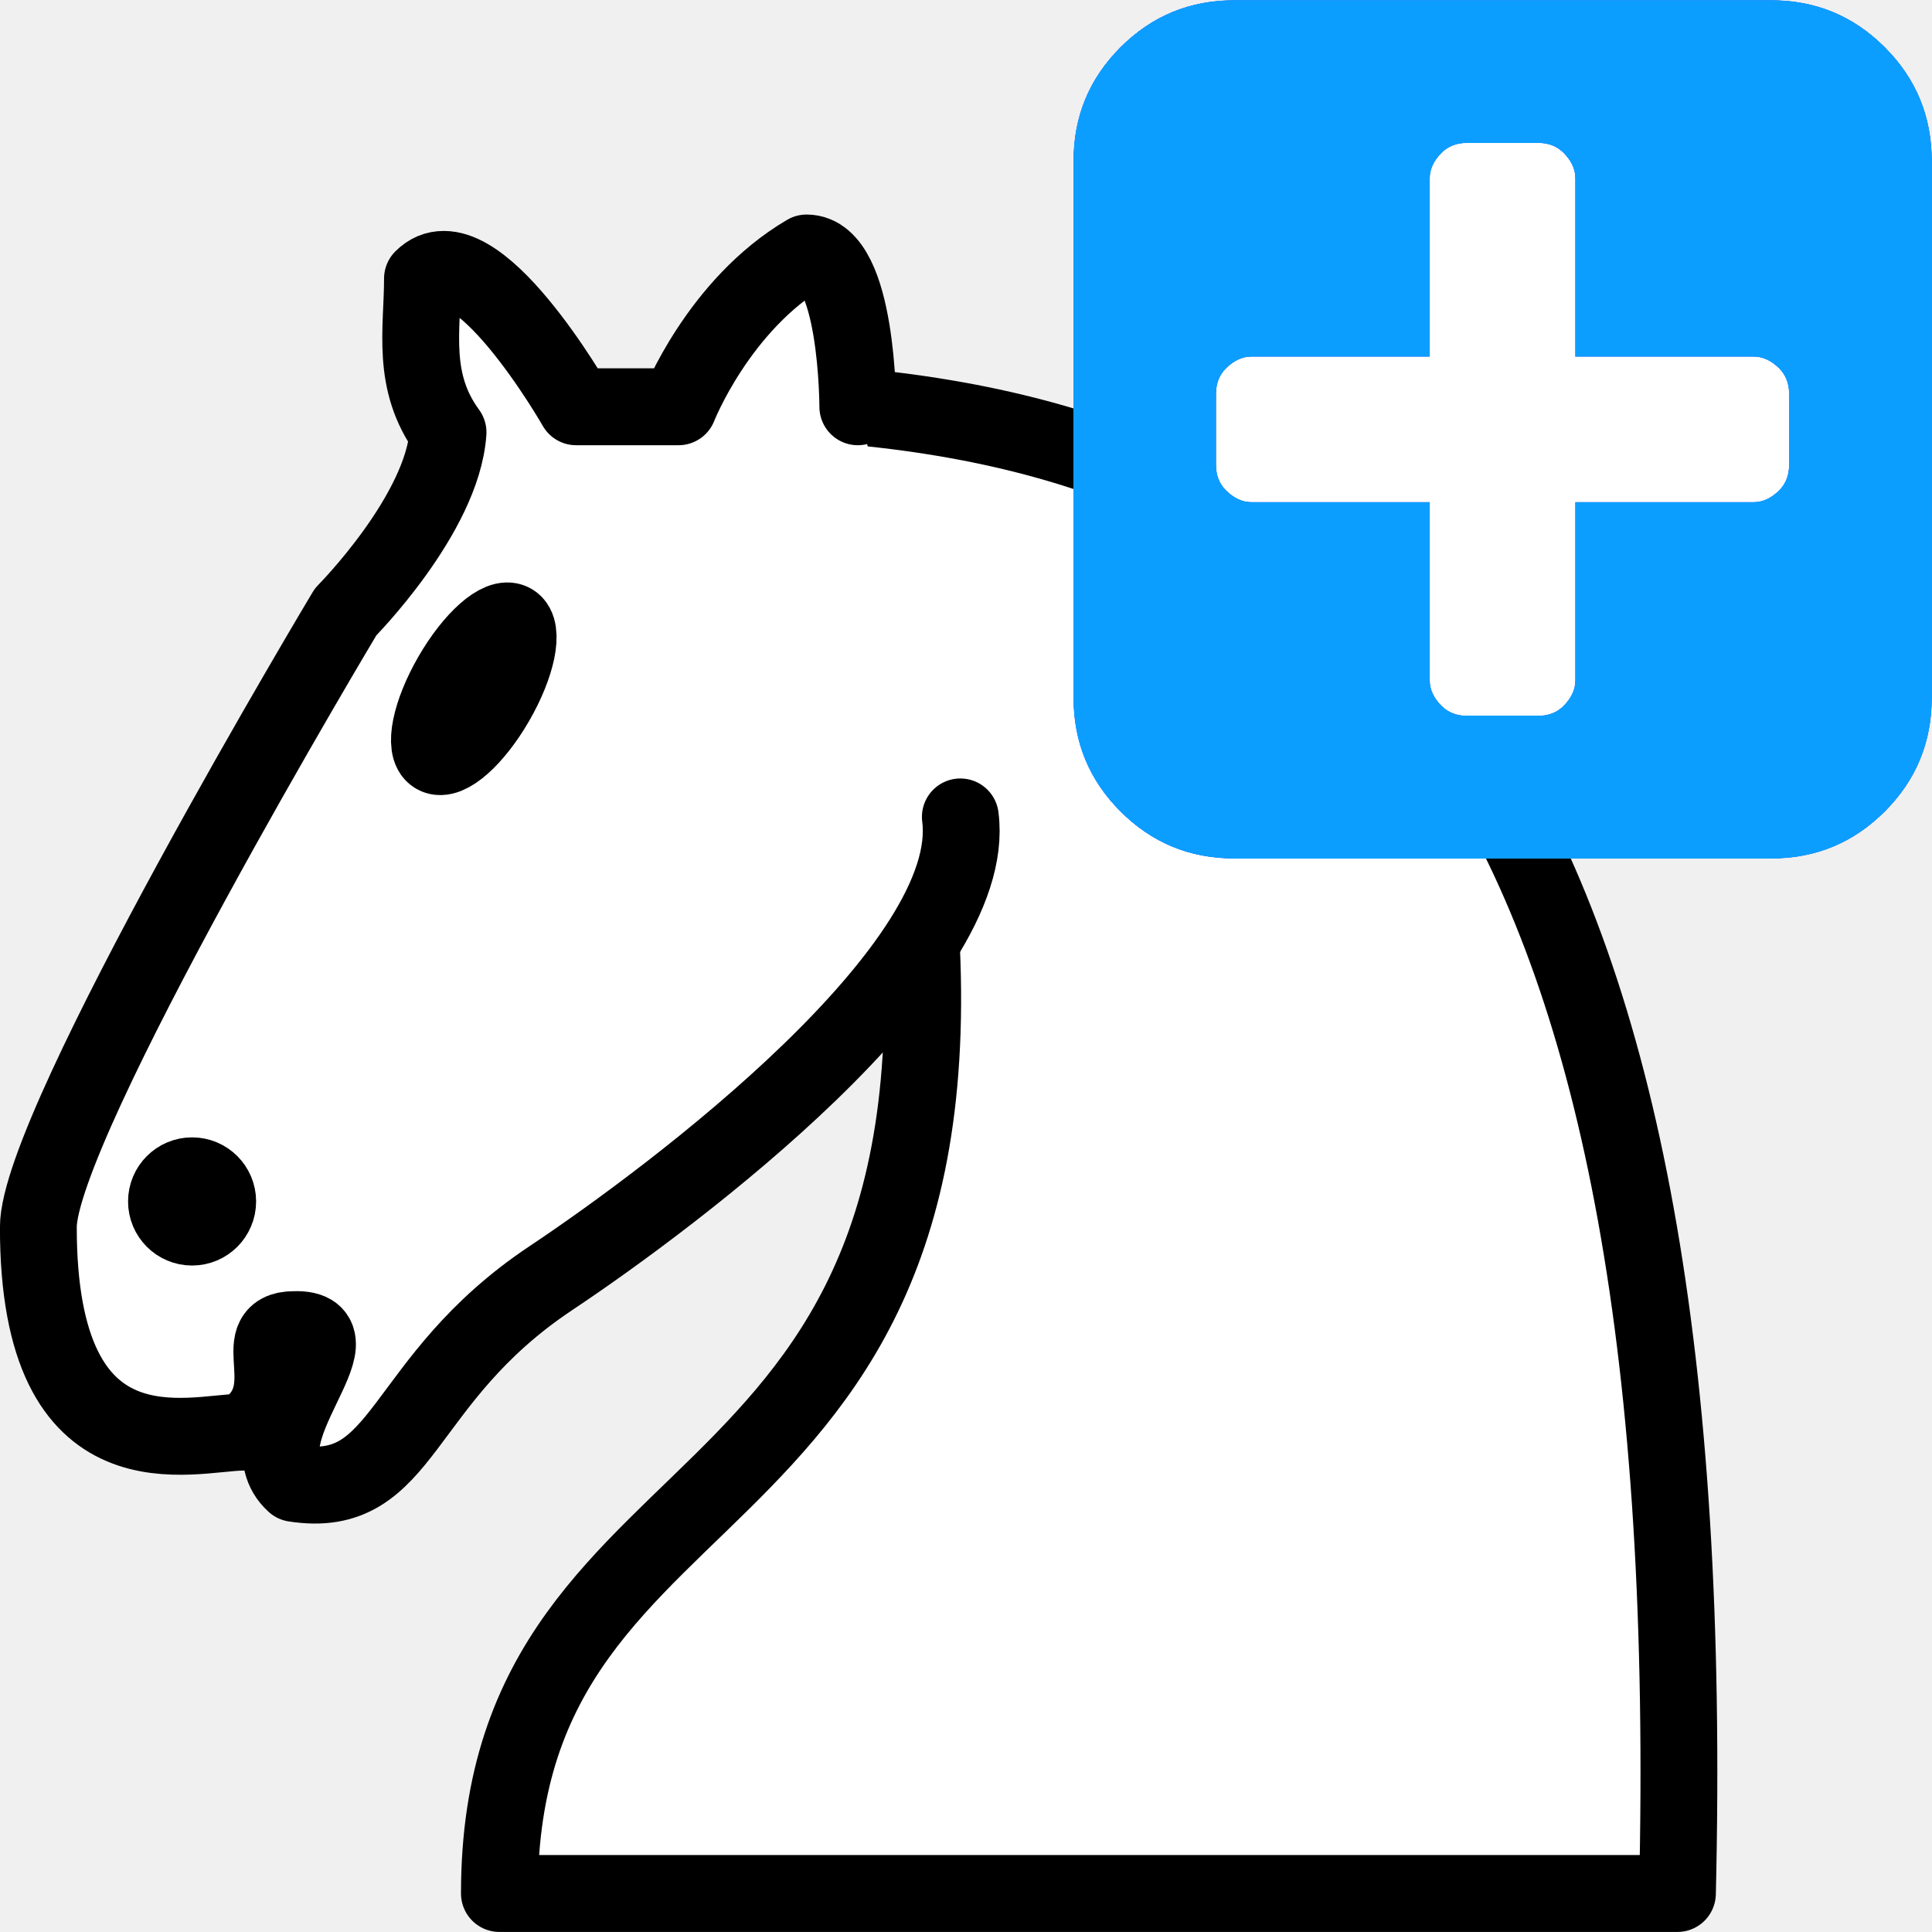
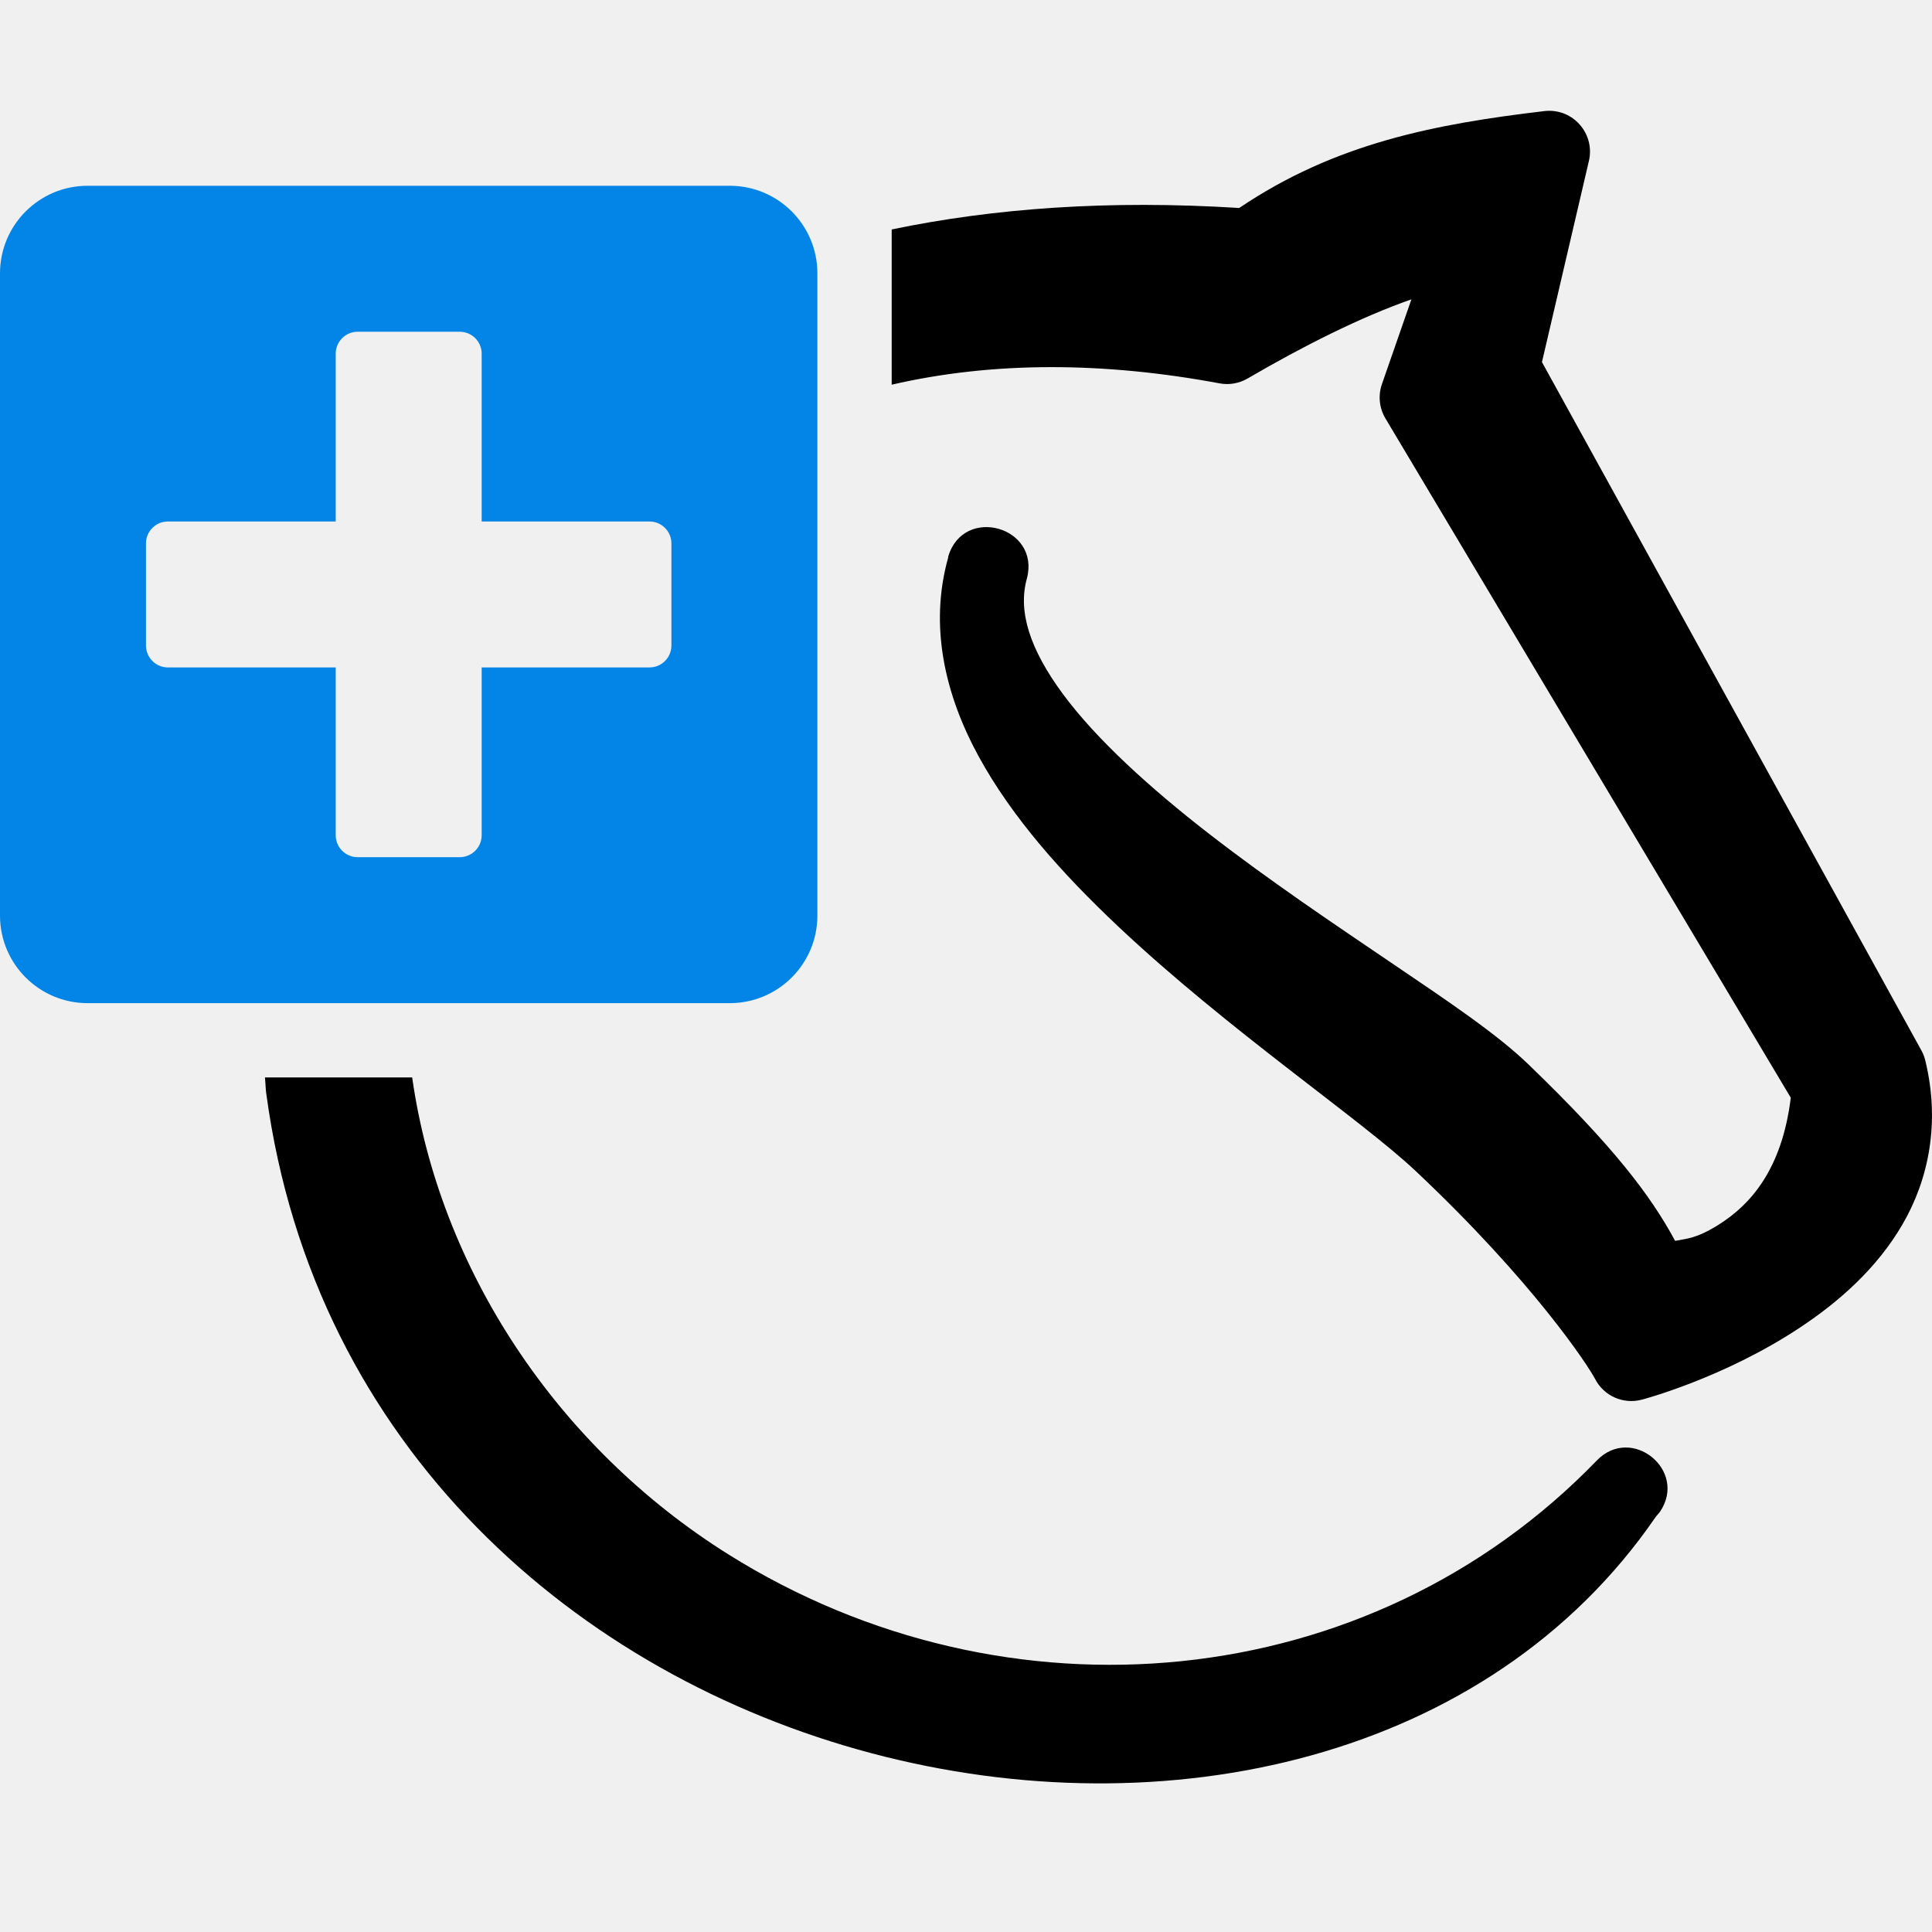
- <svg xmlns="http://www.w3.org/2000/svg" version="1.1" width="45" height="45" id="svg4546">
-   <defs id="defs4550">
-     <filter style="color-interpolation-filters:sRGB;" id="filter840">
-       <feComposite in2="SourceGraphic" operator="arithmetic" k1="0" k2="1" result="composite1" id="feComposite826" />
-       <feColorMatrix in="composite1" values="1" type="saturate" result="colormatrix1" id="feColorMatrix828" />
-       <feFlood flood-opacity="0" flood-color="rgb(54,146,231)" result="flood1" id="feFlood830" />
-       <feBlend in="flood1" in2="colormatrix1" mode="multiply" result="blend1" id="feBlend832" />
-       <feBlend in2="blend1" mode="screen" result="blend2" id="feBlend834" />
-       <feColorMatrix in="blend2" values="1" type="saturate" result="colormatrix2" id="feColorMatrix836" />
-       <feComposite in="colormatrix2" in2="SourceGraphic" operator="in" k2="1" result="fbSourceGraphic" id="feComposite838" />
-       <feColorMatrix result="fbSourceGraphicAlpha" in="fbSourceGraphic" values="0 0 0 -1 0 0 0 0 -1 0 0 0 0 -1 0 0 0 0 1 0" id="feColorMatrix842" />
-       <feComposite in2="fbSourceGraphic" id="feComposite844" operator="arithmetic" k1="0" k2="1" result="composite1" in="fbSourceGraphic" />
-       <feColorMatrix id="feColorMatrix846" in="composite1" values="1" type="saturate" result="colormatrix1" />
-       <feFlood id="feFlood848" flood-opacity="0" flood-color="rgb(54,146,231)" result="flood1" />
-       <feBlend in2="colormatrix1" id="feBlend850" in="flood1" mode="multiply" result="blend1" />
-       <feBlend in2="blend1" id="feBlend852" mode="screen" result="blend2" />
-       <feColorMatrix id="feColorMatrix854" in="blend2" values="1" type="saturate" result="colormatrix2" />
-       <feComposite in2="fbSourceGraphic" id="feComposite856" in="colormatrix2" operator="in" k2="1" result="composite2" />
+ <svg xmlns="http://www.w3.org/2000/svg" viewBox="-1 -1 52 52" version="1.1" id="svg4">
+   <defs id="defs8">
+     <filter id="filter840" style="color-interpolation-filters:sRGB">
+       <feComposite id="feComposite826" result="composite1" k2="1" k1="0" operator="arithmetic" in2="SourceGraphic" k3="0" k4="0" />
+       <feColorMatrix id="feColorMatrix828" result="colormatrix1" type="saturate" values="1" in="composite1" />
+       <feFlood id="feFlood830" result="flood1" flood-color="rgb(54,146,231)" flood-opacity="0" />
+       <feBlend id="feBlend832" result="blend1" mode="multiply" in2="colormatrix1" in="flood1" />
+       <feBlend id="feBlend834" result="blend2" mode="screen" in2="blend1" />
+       <feColorMatrix id="feColorMatrix836" result="colormatrix2" type="saturate" values="1" in="blend2" />
+       <feComposite id="feComposite838" result="fbSourceGraphic" operator="in" in2="SourceGraphic" in="colormatrix2" />
+       <feColorMatrix id="feColorMatrix842" values="0 0 0 -1 0 0 0 0 -1 0 0 0 0 -1 0 0 0 0 1 0" in="fbSourceGraphic" result="fbSourceGraphicAlpha" />
+       <feComposite in="fbSourceGraphic" result="composite1" k2="1" k1="0" operator="arithmetic" id="feComposite844" in2="fbSourceGraphic" k3="0" k4="0" />
+       <feColorMatrix result="colormatrix1" type="saturate" values="1" in="composite1" id="feColorMatrix846" />
+       <feFlood result="flood1" flood-color="rgb(54,146,231)" flood-opacity="0" id="feFlood848" />
+       <feBlend result="blend1" mode="multiply" in="flood1" id="feBlend850" in2="colormatrix1" />
+       <feBlend result="blend2" mode="screen" id="feBlend852" in2="blend1" />
+       <feColorMatrix result="colormatrix2" type="saturate" values="1" in="blend2" id="feColorMatrix854" />
+       <feComposite result="composite2" operator="in" in="colormatrix2" id="feComposite856" in2="fbSourceGraphic" />
    </filter>
  </defs>
-   <g transform="matrix(0.0456621,0,0,-0.0456621,22.45474,22.73306)" id="g4568" />
-   <g id="layer2">
-     <g style="opacity:1;fill:none;fill-opacity:1;fill-rule:evenodd;stroke:#000000;stroke-width:1.5;stroke-linecap:round;stroke-linejoin:round;stroke-miterlimit:4;stroke-dasharray:none;stroke-opacity:1" id="g4544" transform="matrix(1.333333,0,0,1.33459,-5.666663,-9.38454)">
-       <path d="m 19.237,14.131 c 9.395,0.895 14.763,7.158 14.316,25.947 H 12.974 c 0,-8.053 8.947,-5.816 7.158,-18.79" style="fill:#ffffff;stroke:#000000;stroke-width:1.342" id="path4536" />
-       <path d="m 21.026,21.289 c 0.34,2.604 -4.966,6.594 -7.158,8.053 -2.684,1.789 -2.523,3.883 -4.474,3.579 -0.932,-0.841 1.262,-2.72 0,-2.684 -0.895,0 0.17,1.101 -0.895,1.789 -0.895,0 -3.582,0.895 -3.579,-3.579 0,-1.789 5.368,-10.737 5.368,-10.737 0,0 1.691,-1.7 1.789,-3.132 -0.653,-0.889 -0.447,-1.789 -0.447,-2.684 0.895,-0.895 2.684,2.237 2.684,2.237 h 1.789 c 0,0 0.698,-1.782 2.237,-2.684 0.895,0 0.895,2.684 0.895,2.684" style="fill:#ffffff;stroke:#000000;stroke-width:1.342" id="path4538" />
-       <path d="m 8.053,28 a 0.447,0.447 0 1 1 -0.895,0 0.447,0.447 0 1 1 0.895,0 z" style="fill:#000000;stroke:#000000;stroke-width:1.342" id="path4540" />
-       <path d="m 12.914,19.276 a 0.447,1.342 30.001 1 1 -0.775,-0.447 0.447,1.342 30.001 1 1 0.775,0.447 z" style="fill:#000000;stroke:#000000;stroke-width:1.342" id="path4542" />
-     </g>
-     <rect style="opacity:1;fill:#ffffff;fill-opacity:1;stroke-width:1.333" id="rect883" width="16.392" height="16.088" x="27.215" y="2.435" ry="2.153" />
-   </g>
-   <g id="layer1">
-     <path style="opacity:1;fill:#0337e7;fill-opacity:1;stroke-width:0.032;filter:url(#filter840)" d="m 38.722,11.444 v -1.15 q 0,-0.256 -0.16,-0.416 -0.192,-0.192 -0.416,-0.192 h -2.909 v -2.908 q 0,-0.224 -0.192,-0.416 -0.16,-0.16 -0.416,-0.16 h -1.151 q -0.256,0 -0.416,0.16 -0.192,0.192 -0.192,0.416 v 2.908 h -2.909 q -0.224,0 -0.416,0.192 -0.16,0.16 -0.16,0.416 v 1.15 q 0,0.256 0.16,0.416 0.192,0.192 0.416,0.192 h 2.909 v 2.908 q 0,0.224 0.192,0.416 0.16,0.16 0.416,0.16 h 1.151 q 0.256,0 0.416,-0.16 0.192,-0.192 0.192,-0.416 v -2.908 h 2.909 q 0.224,0 0.416,-0.192 0.16,-0.16 0.16,-0.416 z M 41.055,6.49 V 15.248 q 0,1.087 -0.767,1.854 -0.767,0.767 -1.854,0.767 h -8.758 q -1.087,0 -1.854,-0.767 -0.767,-0.767 -0.767,-1.854 V 6.49 q 0,-1.087 0.767,-1.854 0.767,-0.767 1.854,-0.767 h 8.758 q 1.087,0 1.854,0.767 0.767,0.767 0.767,1.854 z" id="path4566" transform="matrix(1.428571,0,0,1.428571,-13.65049,-5.52647)" />
-   </g>
+   <path id="path2-2" d="M 18.643,4 H 1.357 C 0.056,4 -1,5.056 -1,6.357 V 23.643 C -1,24.944 0.056,26 1.357,26 H 18.643 c 1.301,0 2.357,-1.056 2.357,-2.357 V 6.357 c 0,-1.301 -1.056,-2.357 -2.357,-2.357 z M 17.071,16.375 c 0,0.324 -0.265,0.589 -0.589,0.589 h -4.518 v 4.518 c 0,0.324 -0.265,0.589 -0.589,0.589 H 8.625 c -0.324,0 -0.589,-0.265 -0.589,-0.589 V 16.964 H 3.518 c -0.324,0 -0.589,-0.265 -0.589,-0.589 v -2.75 c 0,-0.324 0.265,-0.589 0.589,-0.589 H 8.036 V 8.518 c 0,-0.324 0.265,-0.589 0.589,-0.589 H 11.375 c 0.324,0 0.589,0.265 0.589,0.589 v 4.518 h 4.518 c 0.324,0 0.589,0.265 0.589,0.589 z" style="fill:#0385e7;stroke-width:0.049;fill-opacity:1" />
+   <path style="color:#000000;font-style:normal;font-variant:normal;font-weight:normal;font-stretch:normal;font-size:medium;line-height:normal;font-family:sans-serif;font-variant-ligatures:normal;font-variant-position:normal;font-variant-caps:normal;font-variant-numeric:normal;font-variant-alternates:normal;font-feature-settings:normal;text-indent:0;text-align:start;text-decoration:none;text-decoration-line:none;text-decoration-style:solid;text-decoration-color:#000000;letter-spacing:normal;word-spacing:normal;text-transform:none;writing-mode:lr-tb;direction:ltr;text-orientation:mixed;dominant-baseline:auto;baseline-shift:baseline;text-anchor:start;white-space:normal;shape-padding:0;clip-rule:nonzero;display:inline;overflow:visible;visibility:visible;opacity:1;isolation:auto;mix-blend-mode:normal;color-interpolation:sRGB;color-interpolation-filters:linearRGB;solid-color:#000000;solid-opacity:1;vector-effect:none;fill:#000000;fill-opacity:1;fill-rule:nonzero;stroke:none;stroke-width:2.197;stroke-linecap:butt;stroke-linejoin:round;stroke-miterlimit:4;stroke-dasharray:none;stroke-dashoffset:0;stroke-opacity:1;color-rendering:auto;image-rendering:auto;shape-rendering:auto;text-rendering:auto;enable-background:accumulate" d="M 41.695 2.982 C 41.652 2.982 41.609 2.985 41.566 2.99 C 38.612 3.34 35.93 3.857 33.354 5.598 C 29.845 5.377 26.741 5.605 24 6.176 L 24 10.354 C 26.727 9.724 29.701 9.736 32.824 10.318 C 33.083 10.367 33.35 10.32 33.578 10.188 C 35.086 9.308 36.612 8.54 37.988 8.057 L 37.195 10.338 C 37.088 10.645 37.123 10.983 37.289 11.262 L 48.199 29.545 C 47.965 31.459 47.126 32.418 46.26 32.961 C 45.647 33.345 45.402 33.333 45.086 33.398 C 44.427 32.175 43.427 30.855 41.135 28.645 C 40.292 27.832 38.989 26.958 37.447 25.914 C 35.906 24.87 34.151 23.69 32.551 22.449 C 30.951 21.209 29.508 19.898 28.607 18.678 C 27.707 17.457 27.395 16.447 27.639 15.57 C 28.007 14.177 25.938 13.594 25.523 14.975 C 25.523 14.977 25.524 14.98 25.523 14.982 L 25.521 14.982 C 25.519 14.99 25.523 14.997 25.521 15.004 C 25.001 16.851 25.438 18.703 26.336 20.35 C 27.238 22.005 28.598 23.522 30.084 24.924 C 33.057 27.727 36.63 30.131 38.092 31.508 C 41.28 34.508 42.754 36.771 42.932 37.115 C 43.168 37.574 43.692 37.805 44.191 37.672 C 44.191 37.672 46.384 37.1 48.449 35.73 C 49.482 35.045 50.511 34.15 51.209 32.949 C 51.907 31.749 52.225 30.217 51.822 28.553 C 51.799 28.458 51.766 28.367 51.719 28.281 L 41.502 9.746 L 42.766 4.33 C 42.926 3.641 42.403 2.982 41.695 2.982 z M 7.131 29 C 7.146 29.143 7.148 29.295 7.166 29.436 C 7.167 29.438 7.167 29.441 7.168 29.443 C 9.742 48.523 35.583 53.89 44.555 40.84 C 44.556 40.838 44.558 40.837 44.559 40.836 C 44.596 40.781 44.645 40.739 44.682 40.684 C 45.429 39.57 43.91 38.344 42.979 39.309 C 36.845 45.65 27.094 46.528 19.607 41.838 C 14.982 38.94 11.823 34.141 11.094 29 L 7.131 29 z " transform="translate(-1,-1)" id="path2" />
</svg>
